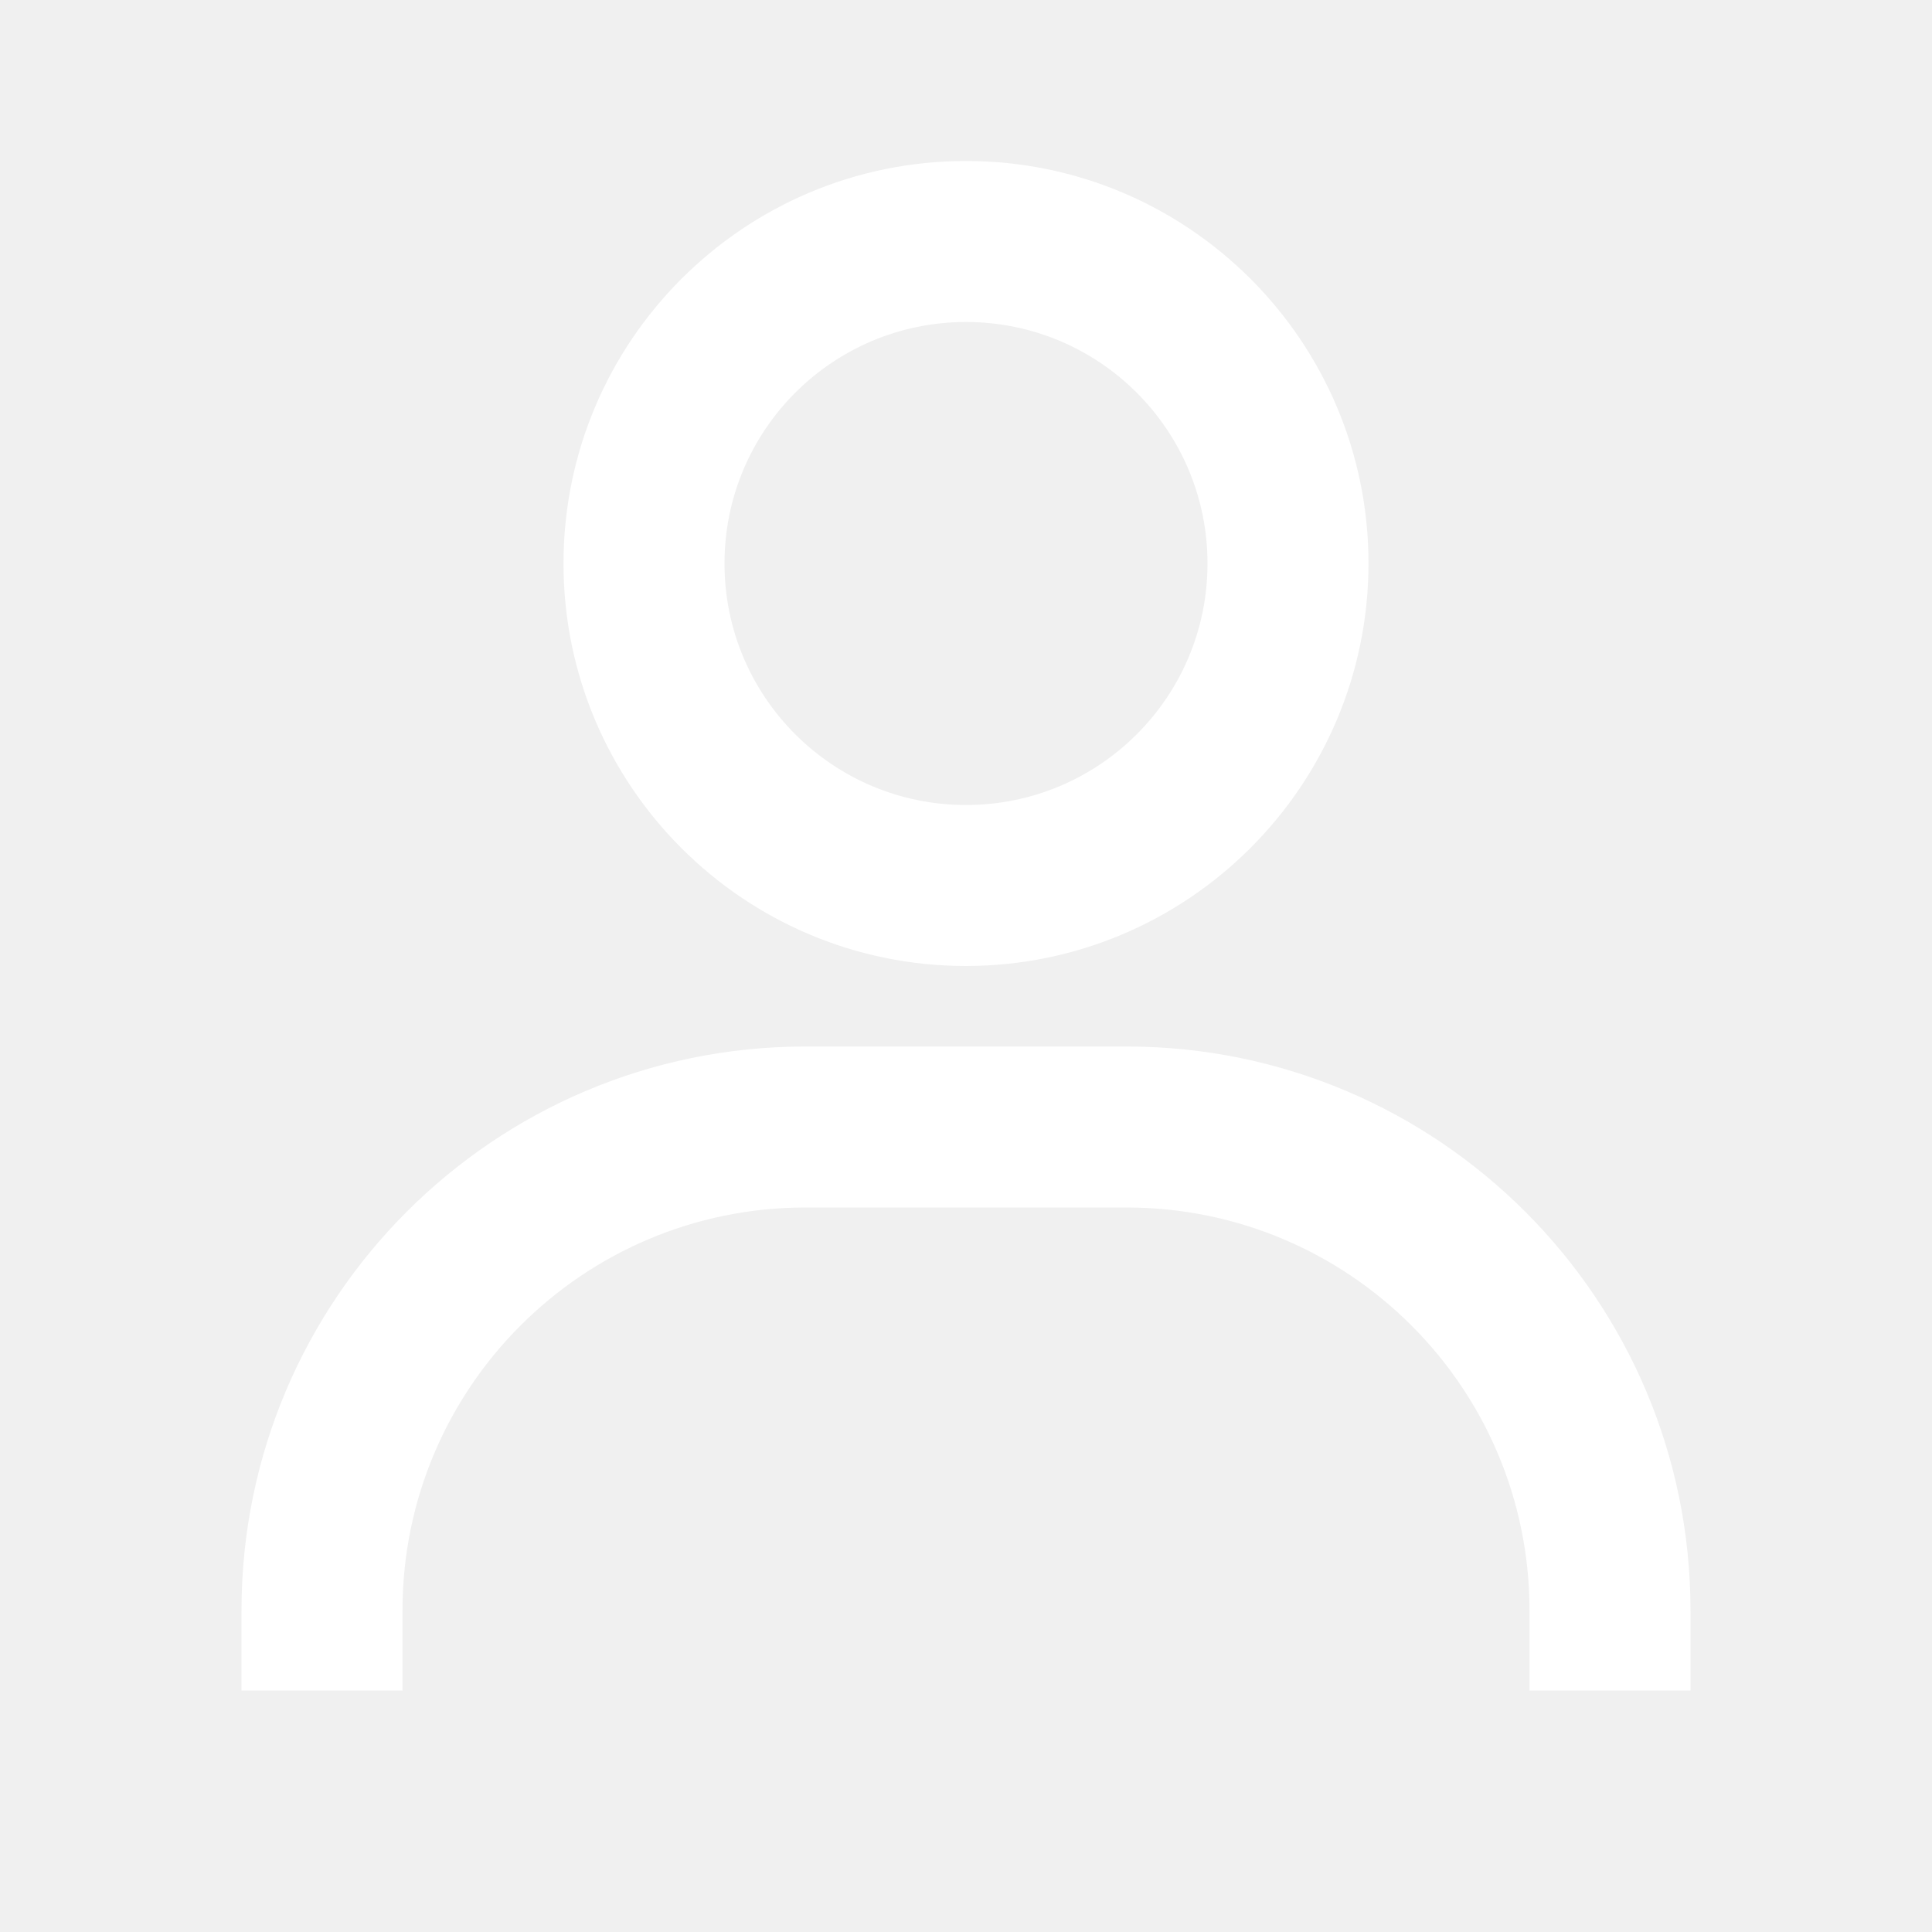
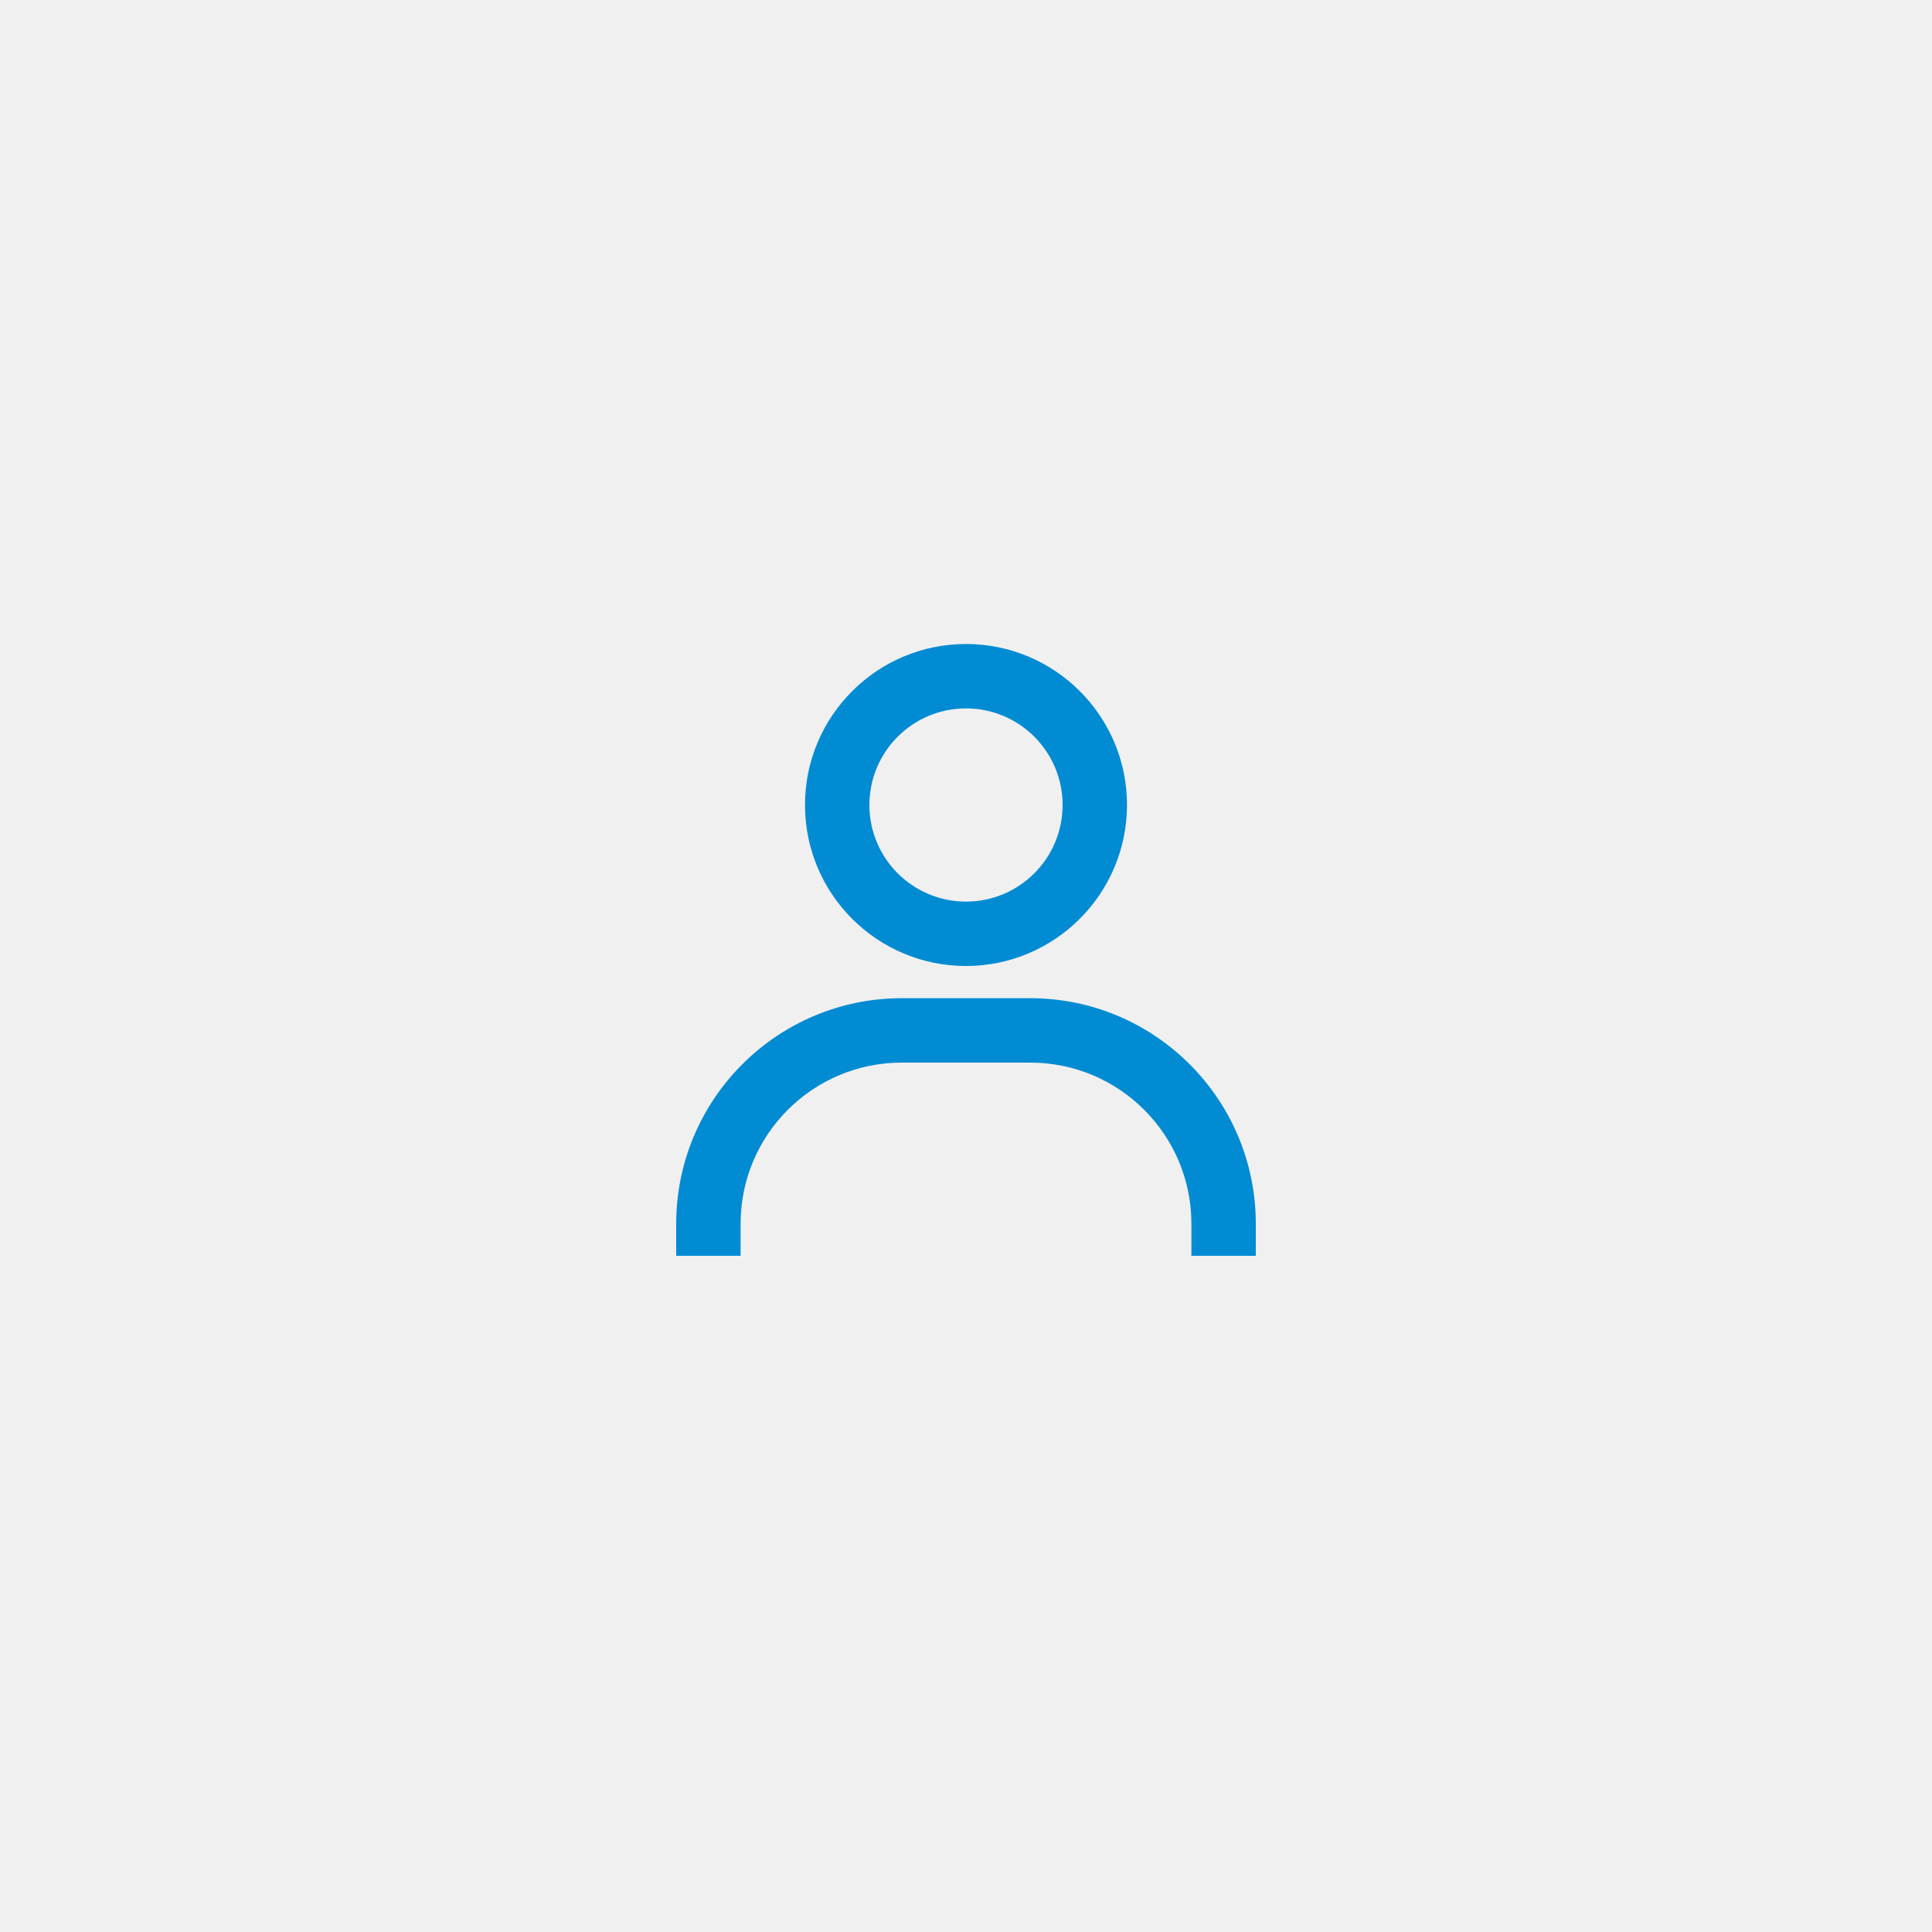
- <svg xmlns="http://www.w3.org/2000/svg" width="24" height="24" viewBox="0 0 24 24" fill="none">
-   <path d="M5 21H3V20C3.004 16.136 6.136 13.004 10 13H14C17.864 13.004 20.996 16.136 21 20V21H19V20C18.997 17.24 16.76 15.003 14 15H10C7.24 15.003 5.003 17.24 5 20V21ZM12 12C9.239 12 7 9.761 7 7C7 4.239 9.239 2 12 2C14.761 2 17 4.239 17 7C16.997 9.76 14.76 11.997 12 12ZM12 4C10.343 4 9 5.343 9 7C9 8.657 10.343 10 12 10C13.657 10 15 8.657 15 7C15 5.343 13.657 4 12 4Z" fill="white" />
+ <svg xmlns="http://www.w3.org/2000/svg" width="60" height="60" viewBox="0 0 60 60" fill="none">
+   <path d="M23 39H21V38C21.004 34.136 24.136 31.004 28 31H32C35.864 31.004 38.996 34.136 39 38V39H37V38C36.997 35.24 34.76 33.003 32 33H28C25.24 33.003 23.003 35.24 23 38V39ZM30 30C27.239 30 25 27.761 25 25C25 22.239 27.239 20 30 20C32.761 20 35 22.239 35 25C34.997 27.76 32.76 29.997 30 30ZM30 22C28.343 22 27 23.343 27 25C27 26.657 28.343 28 30 28C31.657 28 33 26.657 33 25C33 23.343 31.657 22 30 22Z" fill="#008BD2" />
</svg>
